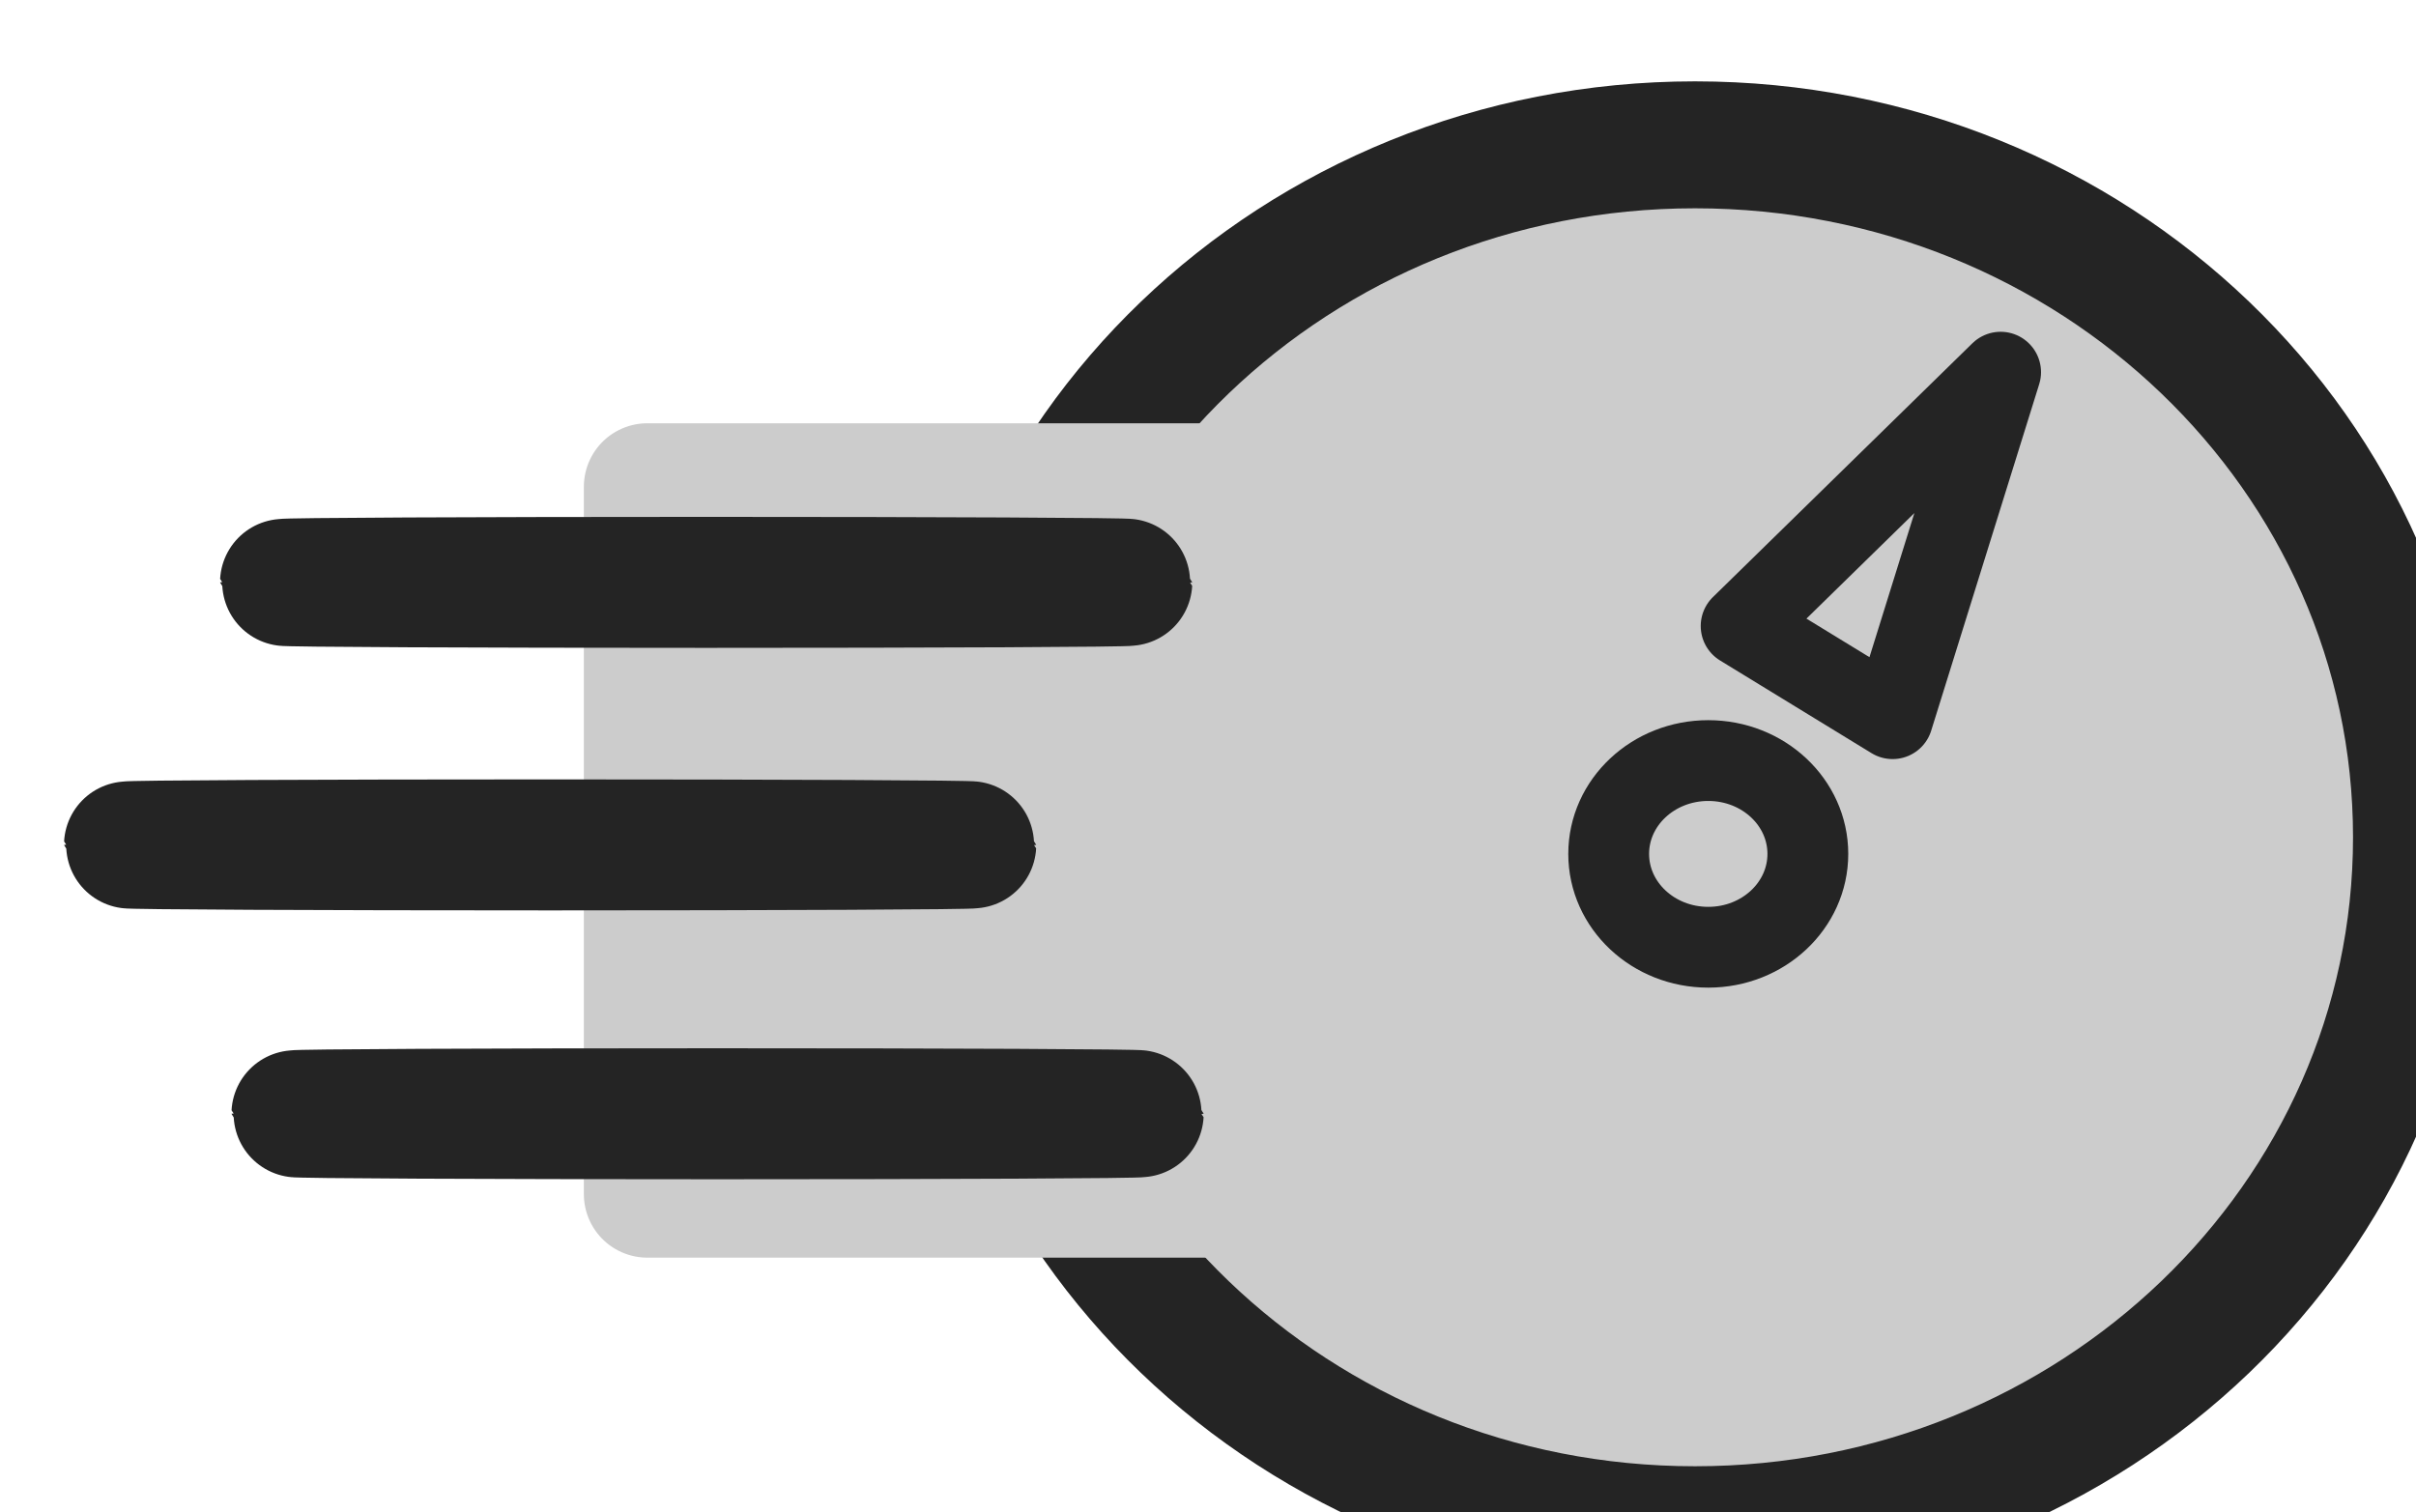
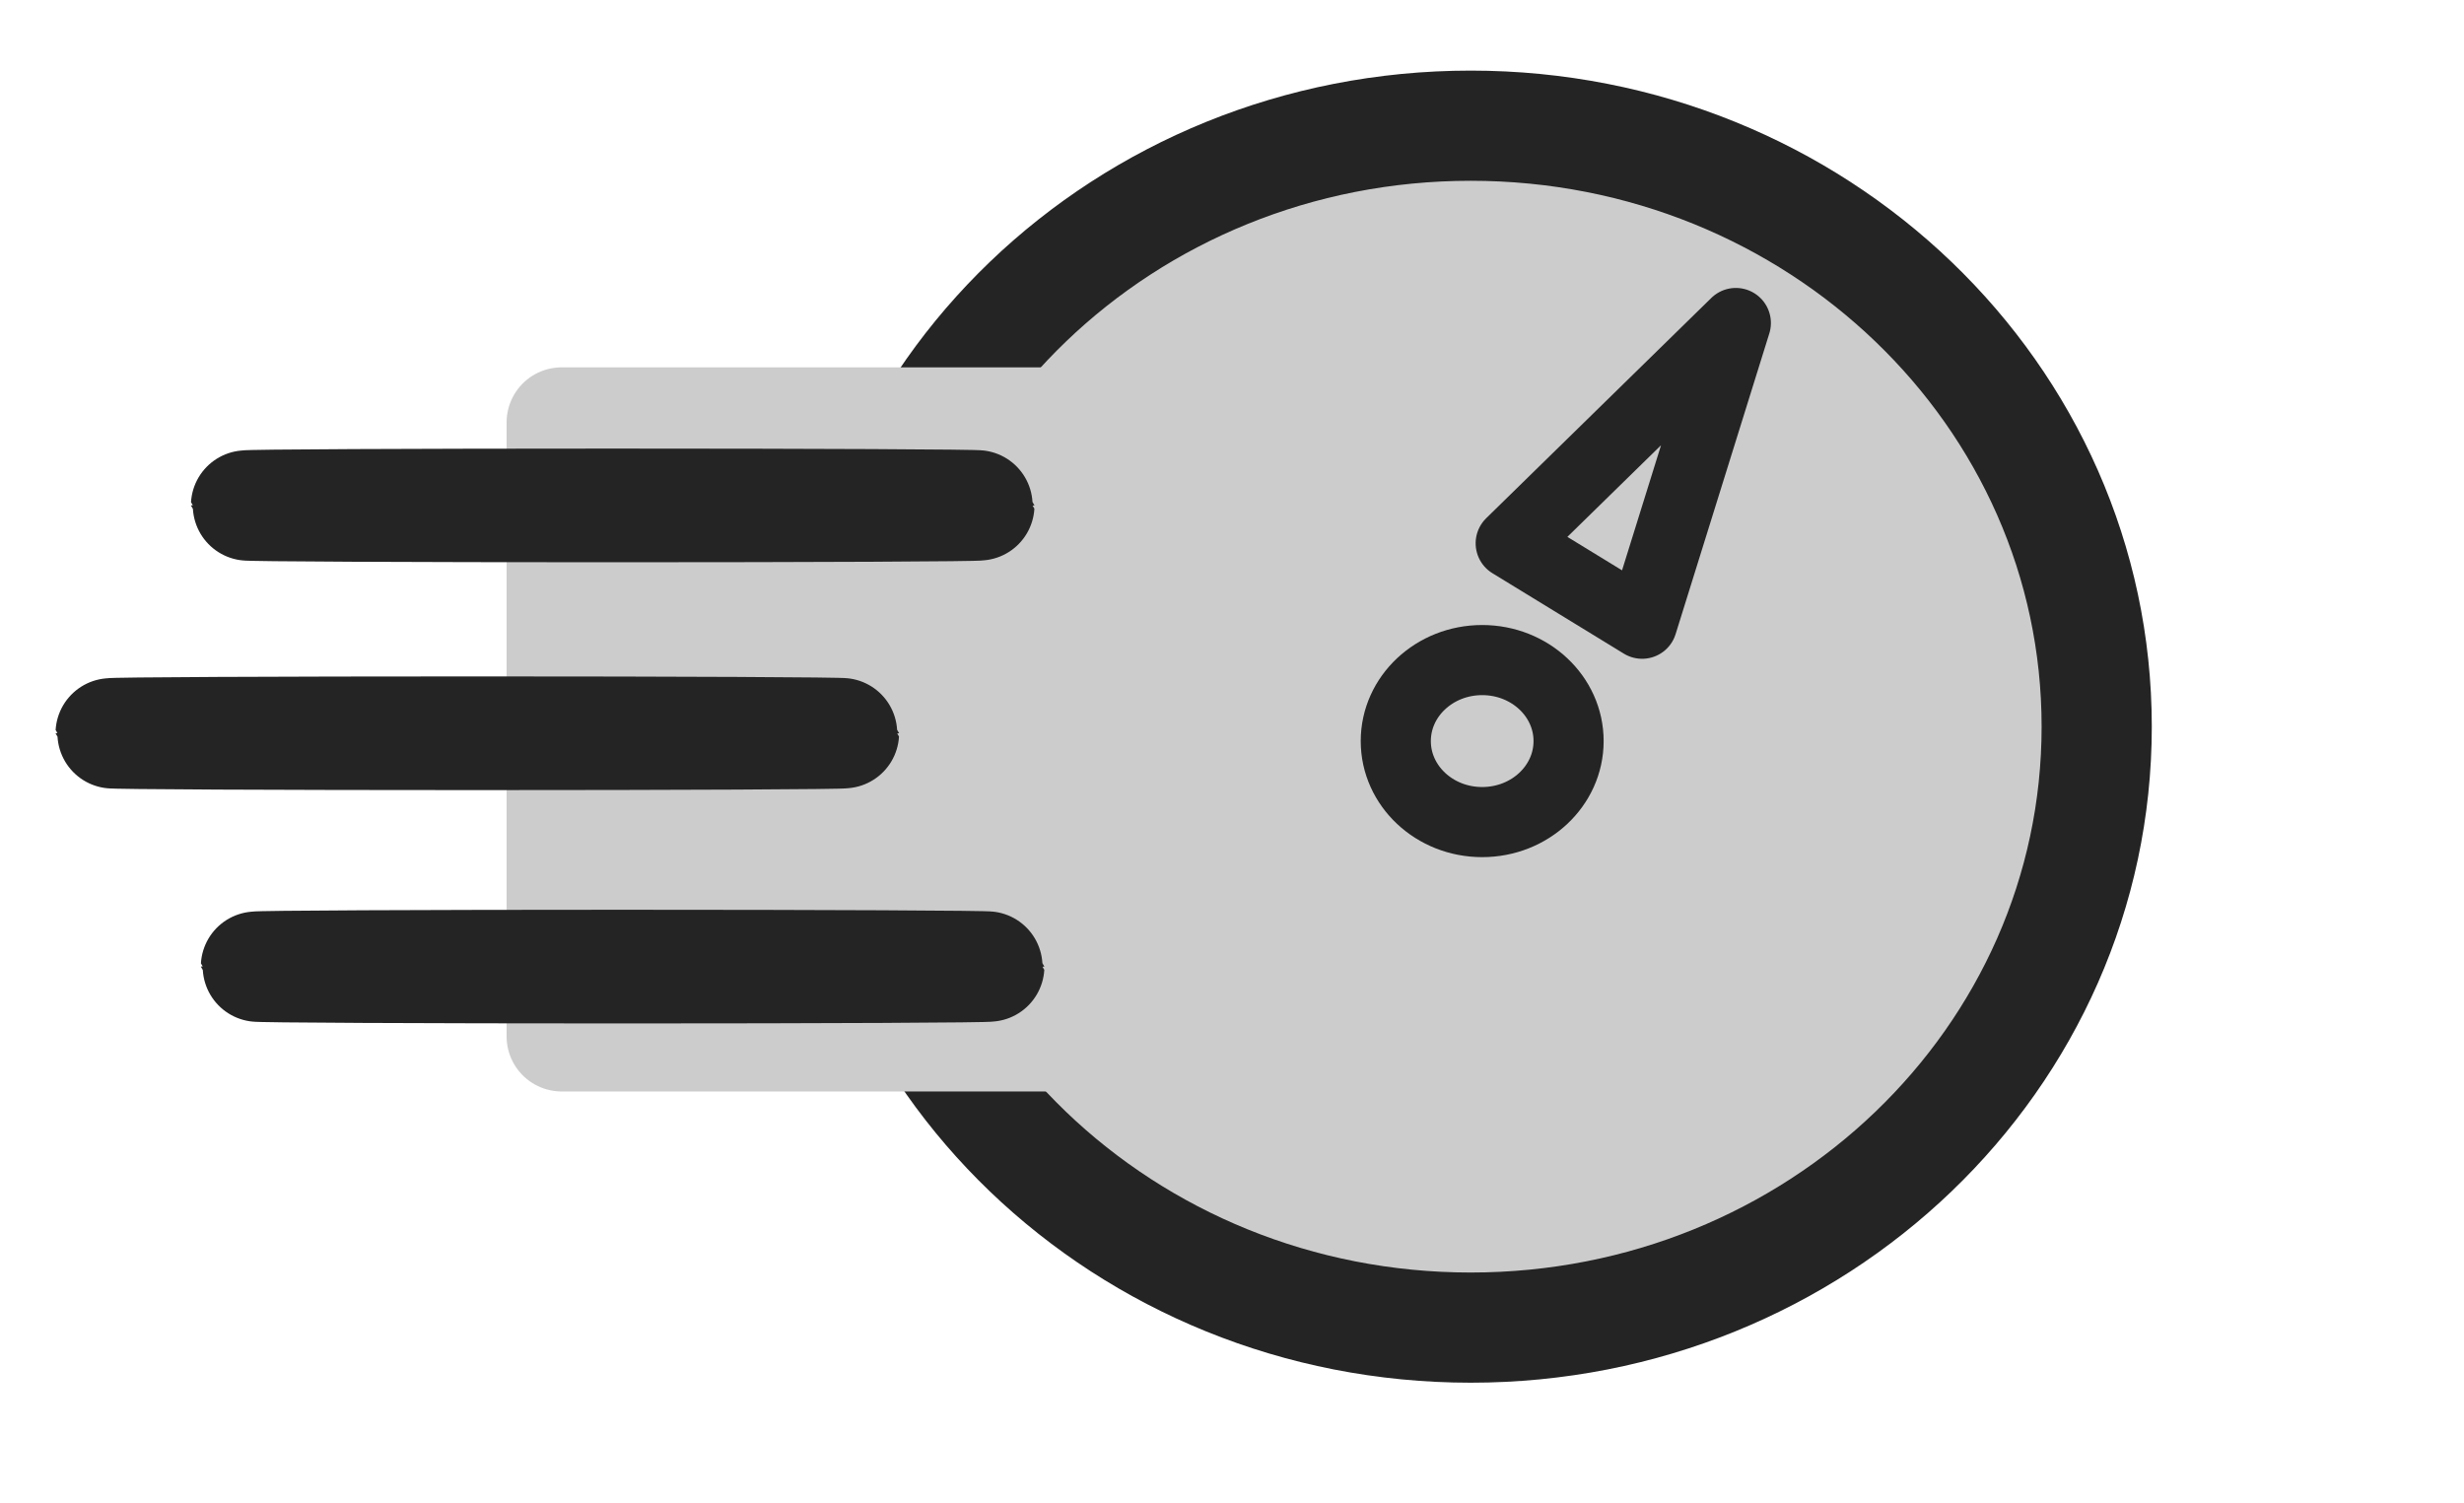
- <svg xmlns="http://www.w3.org/2000/svg" style="background-color:#cccccc; padding-left: 15%; padding-top: 15%; padding-right: 15%; padding-bottom: 15%; width: 100%; height: 100%;">
-   <g class="currentLayer" style="">
-     <path fill="#cccccc" fill-opacity="1" stroke="#242424" stroke-opacity="1" stroke-width="11" stroke-dasharray="none" stroke-linejoin="round" stroke-linecap="butt" stroke-dashoffset="" fill-rule="nonzero" opacity="1" marker-start="" marker-mid="" marker-end="" d="M84.33,72.549 C84.33,39.4 112.299,12.549 146.83,12.549 C181.36,12.549 209.33,39.4 209.33,72.549 C209.33,105.699 181.36,132.549 146.83,132.549 C112.299,132.549 84.33,105.699 84.33,72.549 z" id="svg_1" class="" />
-     <rect fill="#cccccc" stroke="#cccccc" stroke-width="11" stroke-linejoin="round" stroke-dashoffset="" fill-rule="nonzero" id="svg_14" x="56.077" y="42.176" width="63.41" height="61.297" style="color: rgb(0, 0, 0);" class="" fill-opacity="1" stroke-opacity="1" />
-     <path fill="#cccccc" fill-opacity="1" stroke="#242424" stroke-opacity="1" stroke-width="7" stroke-dasharray="none" stroke-linejoin="round" stroke-linecap="butt" stroke-dashoffset="" fill-rule="nonzero" opacity="1" marker-start="" marker-mid="" marker-end="" d="M139.352,73.989 C139.352,69.521 143.212,65.902 147.978,65.902 C152.744,65.902 156.604,69.521 156.604,73.989 C156.604,78.458 152.744,82.077 147.978,82.077 C143.212,82.077 139.352,78.458 139.352,73.989 z" id="svg_17" class="" />
-     <path fill="#cccccc" stroke="#242424" stroke-width="7" stroke-linejoin="round" stroke-dashoffset="" fill-rule="nonzero" marker-start="" marker-mid="" marker-end="" id="svg_21" d="M157.652,60.5 L165.344,30.006 L173.036,60.5 L157.652,60.5 z" style="color: rgb(0, 0, 0);" class="" transform="rotate(31.46618 165.3442,45.25317) " />
-     <path fill="none" fill-opacity="1" stroke="#242424" stroke-opacity="1" stroke-width="11" stroke-dasharray="none" stroke-linejoin="round" stroke-linecap="butt" stroke-dashoffset="" fill-rule="nonzero" opacity="1" marker-start="" marker-mid="" marker-end="" d="M24.56,50.462 C24.56,50.364 40.944,50.286 61.17,50.286 C81.397,50.286 97.78,50.364 97.78,50.462 C97.78,50.559 81.397,50.637 61.17,50.637 C40.944,50.637 24.56,50.559 24.56,50.462 z" id="svg_26" class="" />
-     <path fill="none" fill-opacity="1" stroke="#242424" stroke-opacity="1" stroke-width="11" stroke-dasharray="none" stroke-linejoin="round" stroke-linecap="butt" stroke-dashoffset="" fill-rule="nonzero" opacity="1" marker-start="" marker-mid="" marker-end="" d="M11.044,73.209 C11.044,73.112 27.427,73.033 47.654,73.033 C67.88,73.033 84.264,73.112 84.264,73.209 C84.264,73.306 67.88,73.385 47.654,73.385 C27.427,73.385 11.044,73.306 11.044,73.209 z" class="" id="svg_31" />
-     <path fill="none" fill-opacity="1" stroke="#242424" stroke-opacity="1" stroke-width="11" stroke-dasharray="none" stroke-linejoin="round" stroke-linecap="butt" stroke-dashoffset="" fill-rule="nonzero" opacity="1" marker-start="" marker-mid="" marker-end="" d="M25.549,96.505 C25.549,96.408 41.933,96.33 62.159,96.33 C82.386,96.33 98.769,96.408 98.769,96.505 C98.769,96.603 82.386,96.681 62.159,96.681 C41.933,96.681 25.549,96.603 25.549,96.505 z" class="" id="svg_32" />
-   </g>
+ <svg xmlns="http://www.w3.org/2000/svg" version="1.1" x="0px" y="0px" viewBox="0 0 246 150" enable-background="new 0 13.616 100 72.768" xml:space="preserve">
+   <path fill="#cccccc" fill-opacity="1" stroke="#242424" stroke-opacity="1" stroke-width="11" stroke-dasharray="none" stroke-linejoin="round" stroke-linecap="butt" stroke-dashoffset="" fill-rule="nonzero" opacity="1" marker-start="" marker-mid="" marker-end="" d="M84.33,72.549 C84.33,39.4 112.299,12.549 146.83,12.549 C181.36,12.549 209.33,39.4 209.33,72.549 C209.33,105.699 181.36,132.549 146.83,132.549 C112.299,132.549 84.33,105.699 84.33,72.549 z" id="svg_1" class="" />
+   <rect fill="#cccccc" stroke="#cccccc" stroke-width="11" stroke-linejoin="round" stroke-dashoffset="" fill-rule="nonzero" id="svg_14" x="56.077" y="42.176" width="63.41" height="61.297" style="color: rgb(0, 0, 0);" class="" fill-opacity="1" stroke-opacity="1" />
+   <path fill="#cccccc" fill-opacity="1" stroke="#242424" stroke-opacity="1" stroke-width="7" stroke-dasharray="none" stroke-linejoin="round" stroke-linecap="butt" stroke-dashoffset="" fill-rule="nonzero" opacity="1" marker-start="" marker-mid="" marker-end="" d="M139.352,73.989 C139.352,69.521 143.212,65.902 147.978,65.902 C152.744,65.902 156.604,69.521 156.604,73.989 C156.604,78.458 152.744,82.077 147.978,82.077 C143.212,82.077 139.352,78.458 139.352,73.989 z" id="svg_17" class="" />
+   <path fill="#cccccc" stroke="#242424" stroke-width="7" stroke-linejoin="round" stroke-dashoffset="" fill-rule="nonzero" marker-start="" marker-mid="" marker-end="" id="svg_21" d="M157.652,60.5 L165.344,30.006 L173.036,60.5 L157.652,60.5 z" style="color: rgb(0, 0, 0);" class="" transform="rotate(31.46618 165.3442,45.25317) " />
+   <path fill="none" fill-opacity="1" stroke="#242424" stroke-opacity="1" stroke-width="11" stroke-dasharray="none" stroke-linejoin="round" stroke-linecap="butt" stroke-dashoffset="" fill-rule="nonzero" opacity="1" marker-start="" marker-mid="" marker-end="" d="M24.56,50.462 C24.56,50.364 40.944,50.286 61.17,50.286 C81.397,50.286 97.78,50.364 97.78,50.462 C97.78,50.559 81.397,50.637 61.17,50.637 C40.944,50.637 24.56,50.559 24.56,50.462 z" id="svg_26" class="" />
+   <path fill="none" fill-opacity="1" stroke="#242424" stroke-opacity="1" stroke-width="11" stroke-dasharray="none" stroke-linejoin="round" stroke-linecap="butt" stroke-dashoffset="" fill-rule="nonzero" opacity="1" marker-start="" marker-mid="" marker-end="" d="M11.044,73.209 C11.044,73.112 27.427,73.033 47.654,73.033 C67.88,73.033 84.264,73.112 84.264,73.209 C84.264,73.306 67.88,73.385 47.654,73.385 C27.427,73.385 11.044,73.306 11.044,73.209 z" class="" id="svg_31" />
+   <path fill="none" fill-opacity="1" stroke="#242424" stroke-opacity="1" stroke-width="11" stroke-dasharray="none" stroke-linejoin="round" stroke-linecap="butt" stroke-dashoffset="" fill-rule="nonzero" opacity="1" marker-start="" marker-mid="" marker-end="" d="M25.549,96.505 C25.549,96.408 41.933,96.33 62.159,96.33 C82.386,96.33 98.769,96.408 98.769,96.505 C98.769,96.603 82.386,96.681 62.159,96.681 C41.933,96.681 25.549,96.603 25.549,96.505 z" class="" id="svg_32" />
</svg>
